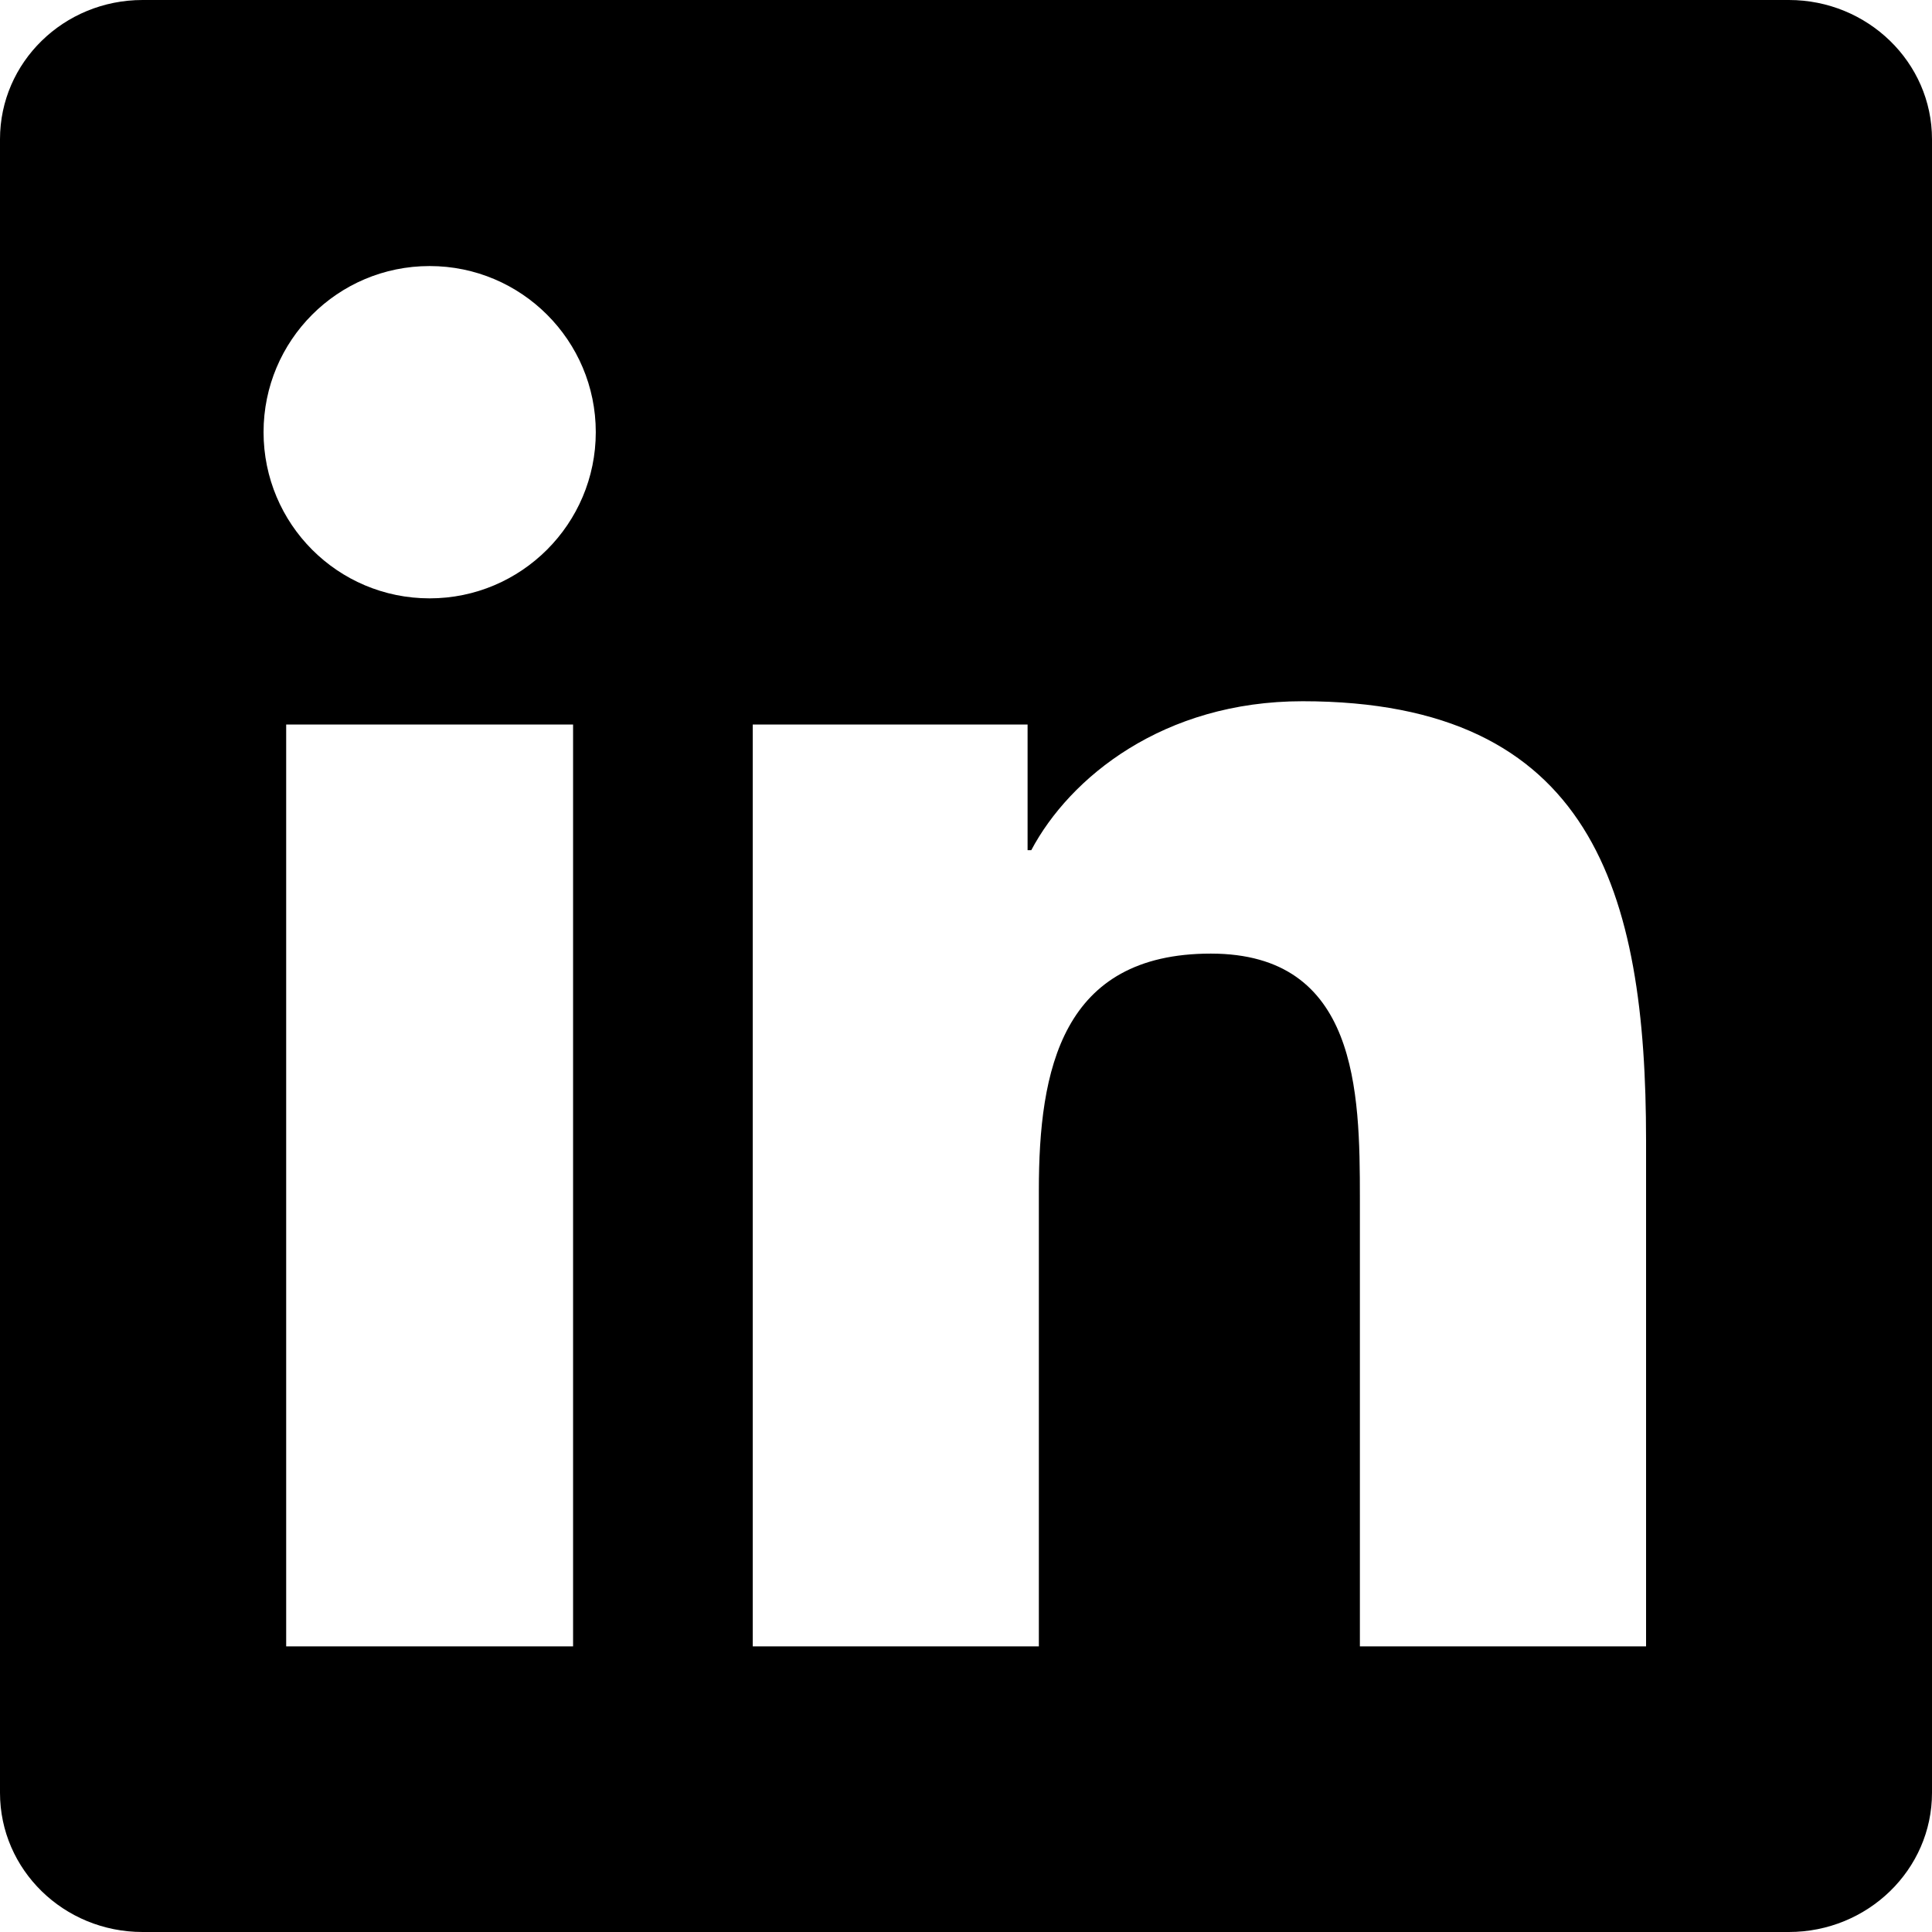
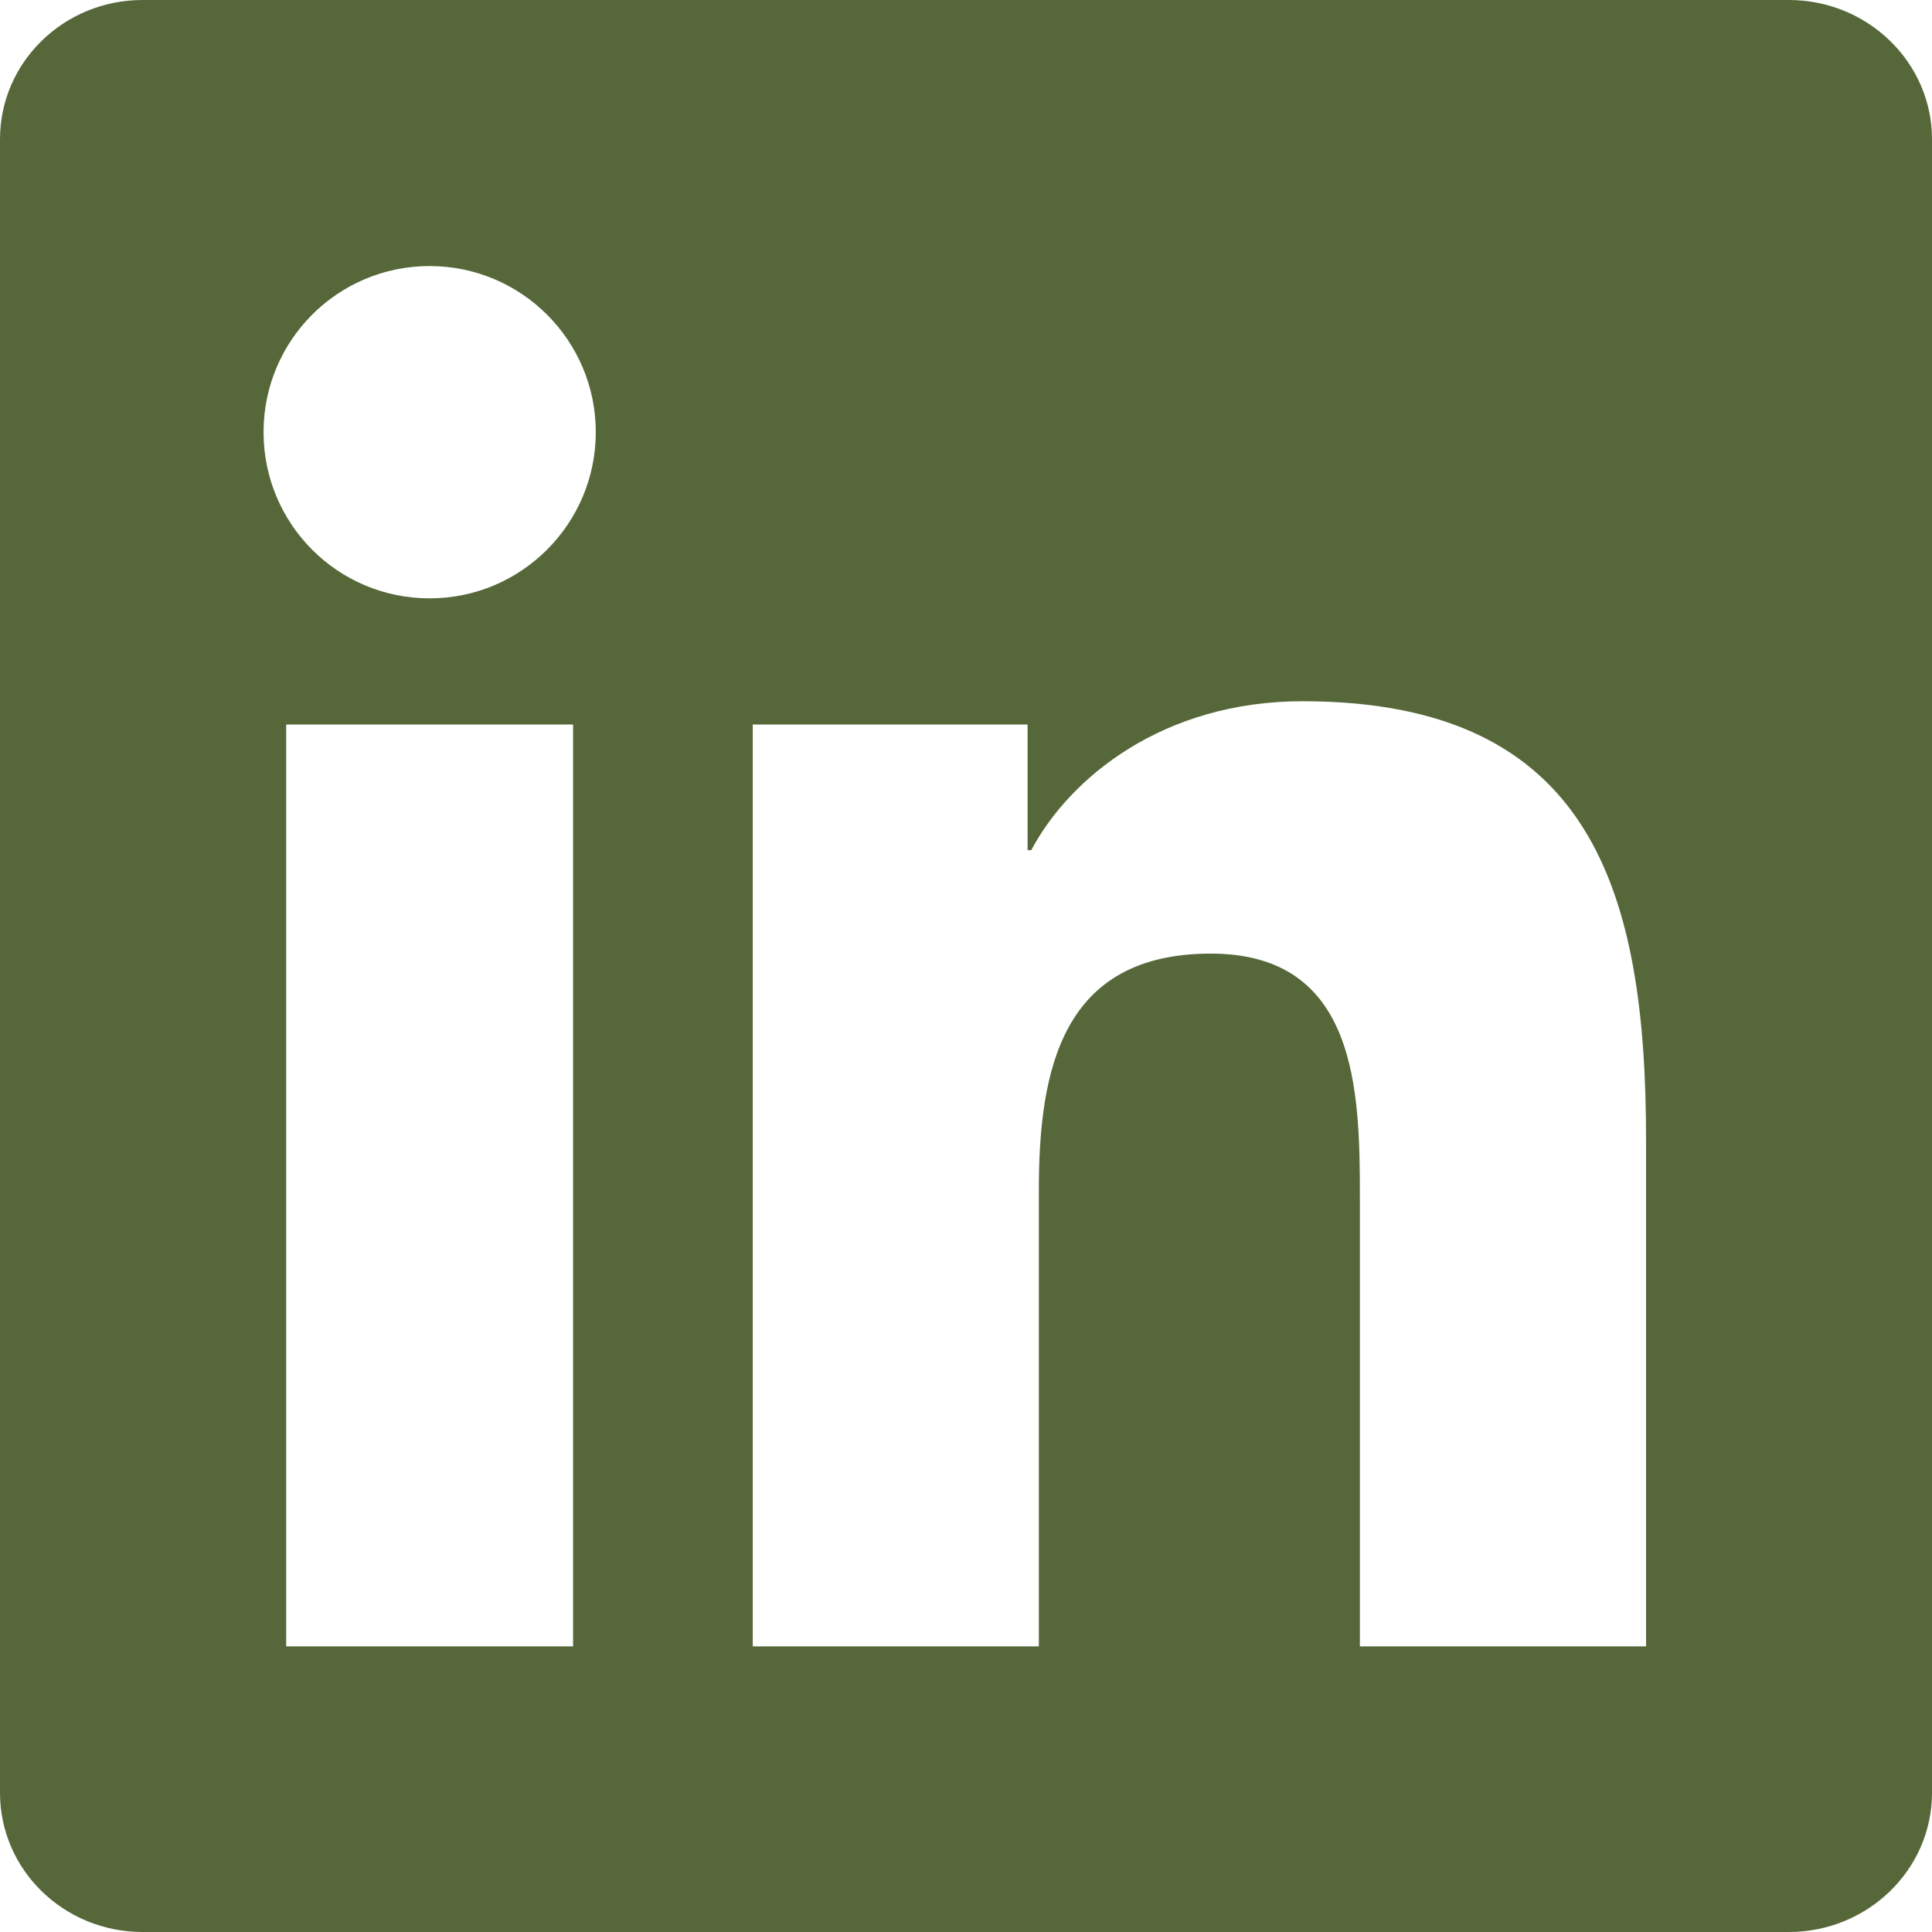
- <svg xmlns="http://www.w3.org/2000/svg" viewBox="0 0 24 24" fill="black">
+ <svg xmlns="http://www.w3.org/2000/svg" viewBox="0 0 24 24" fill="#56683a">
  <path d="M20.447 20.452h-3.554v-5.569c0-1.328-.027-3.037-1.852-3.037-1.853 0-2.136 1.445-2.136 2.939v5.667H9.351V9h3.414v1.561h.046c.477-.9 1.637-1.85 3.37-1.85 3.601 0 4.267 2.37 4.267 5.455v6.286zM5.337 7.433c-1.144 0-2.063-.926-2.063-2.065 0-1.138.92-2.063 2.063-2.063 1.14 0 2.064.925 2.064 2.063 0 1.139-.925 2.065-2.064 2.065zm1.782 13.019H3.555V9h3.564v11.452zM22.225 0H1.771C.792 0 0 .774 0 1.729v20.542C0 23.227.792 24 1.771 24h20.451C23.2 24 24 23.227 24 22.271V1.729C24 .774 23.2 0 22.222 0h.003z" />
</svg>
